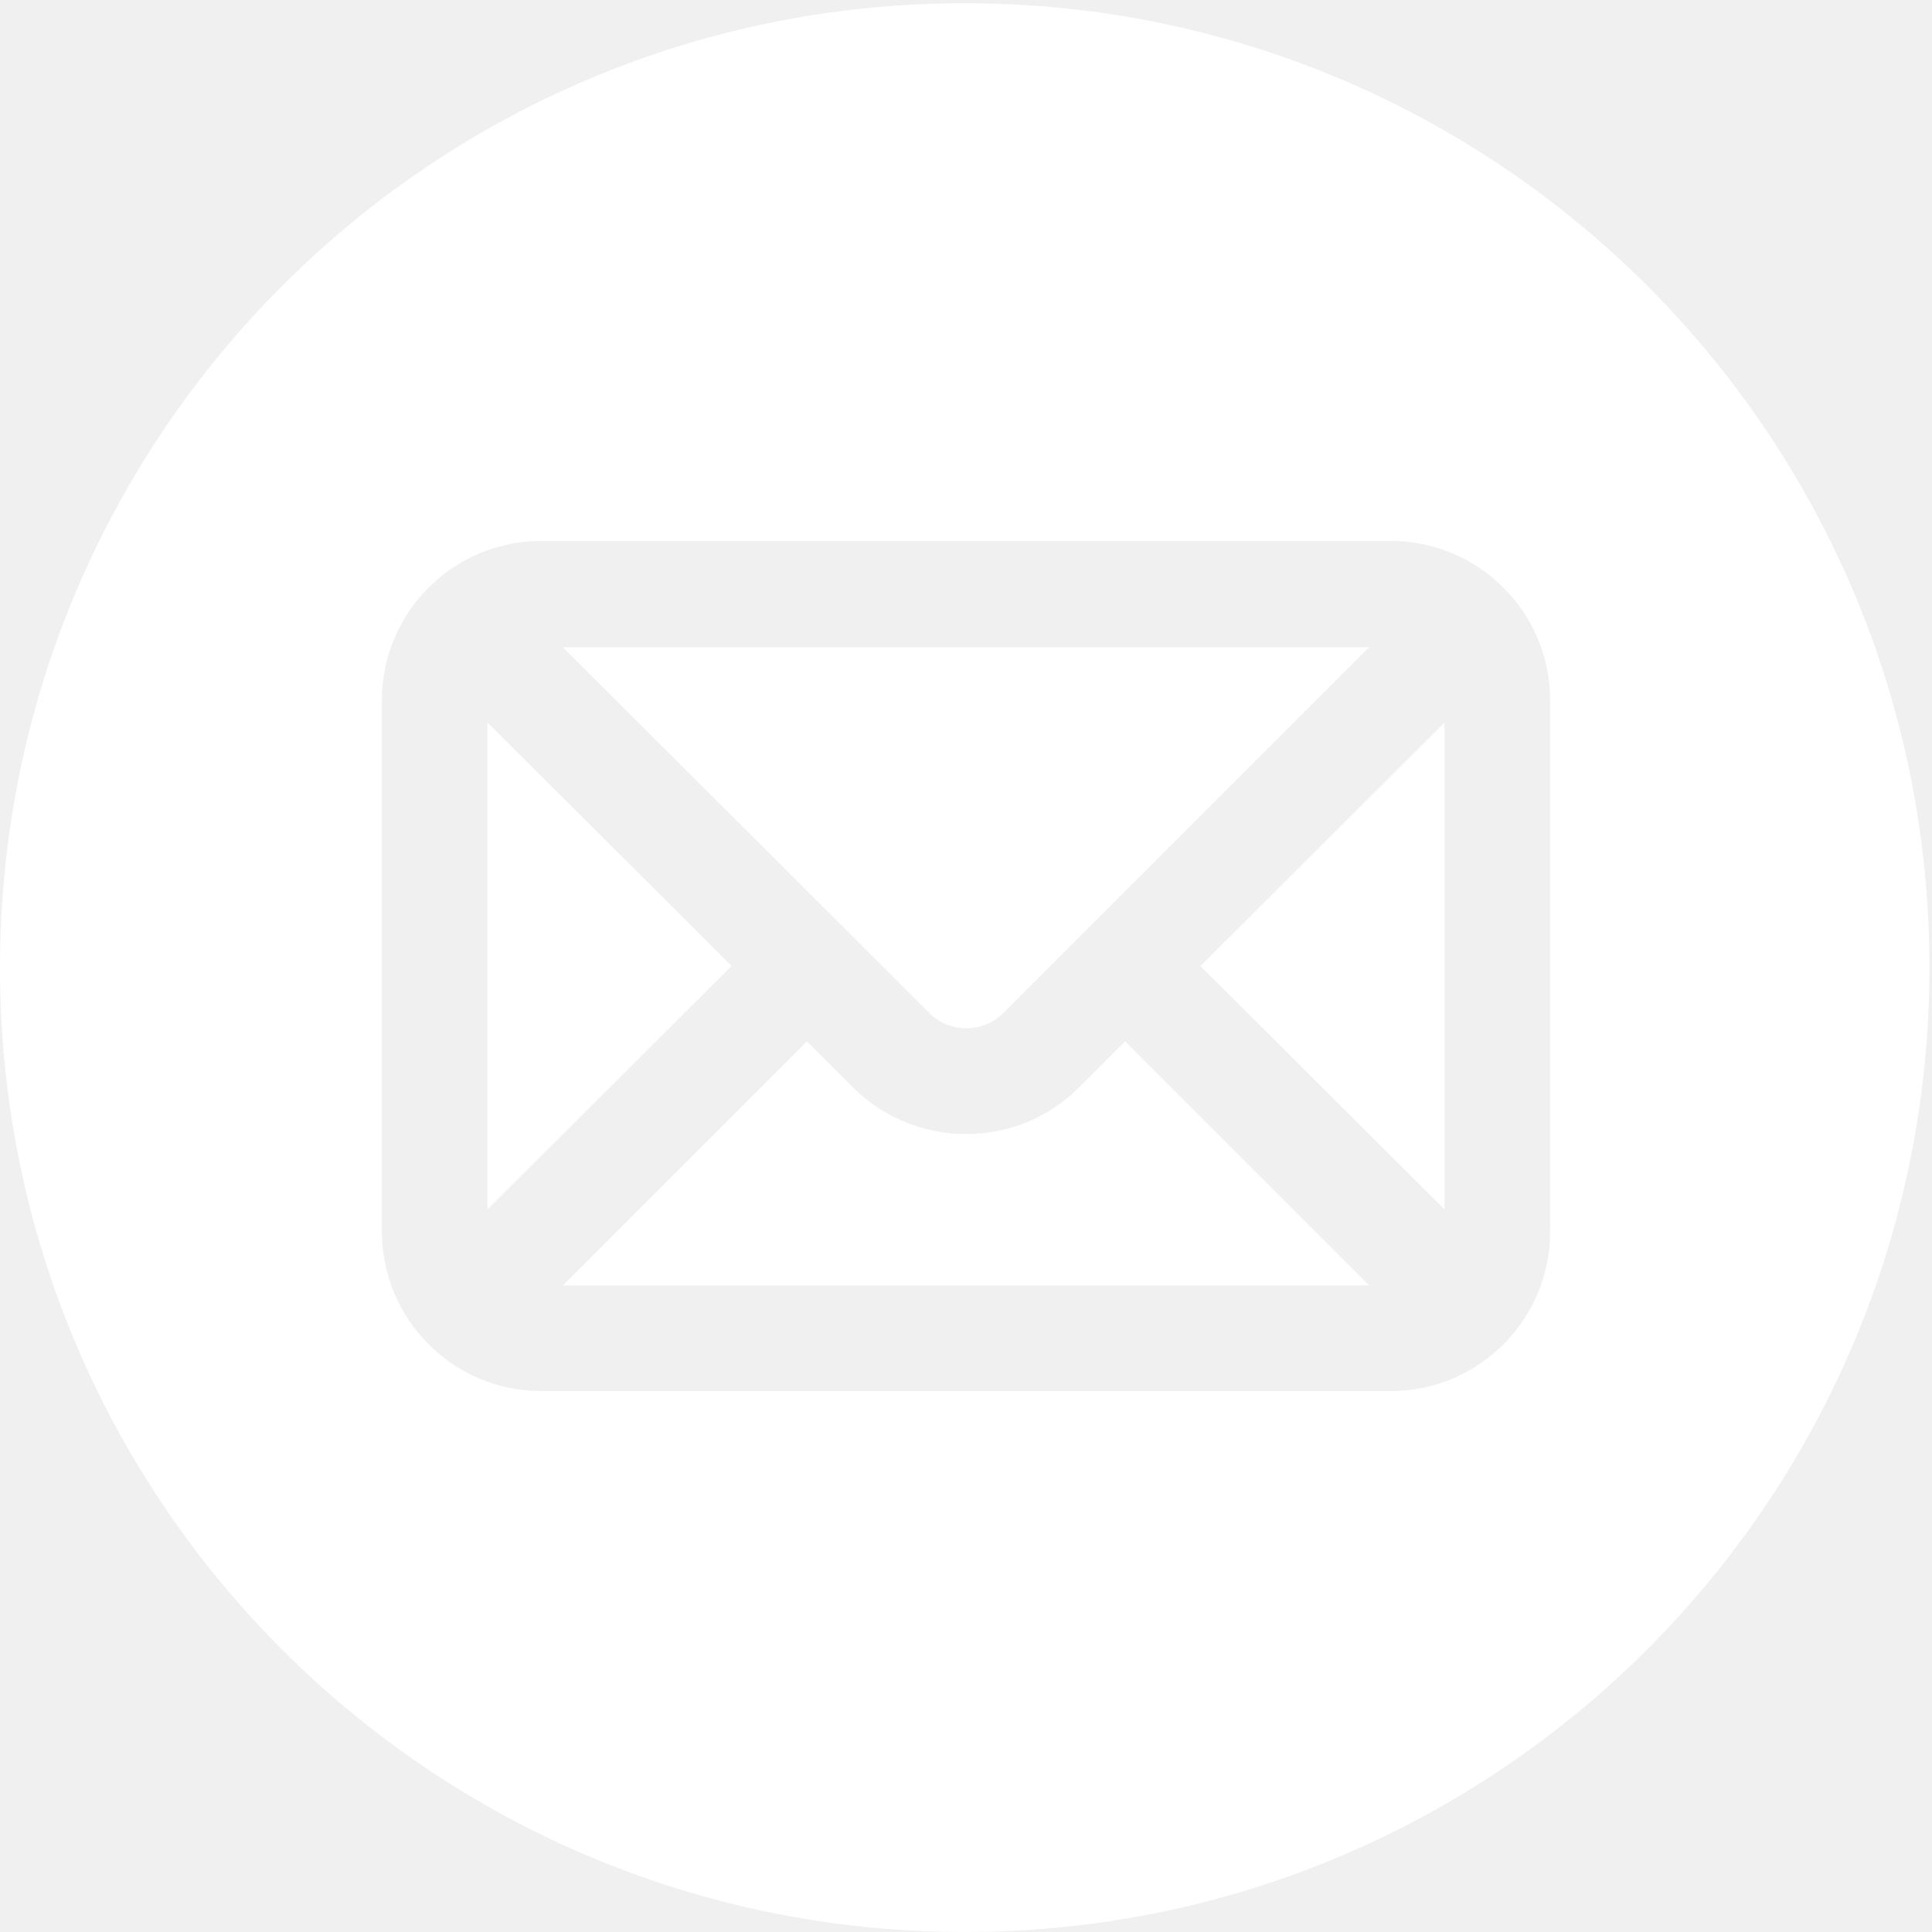
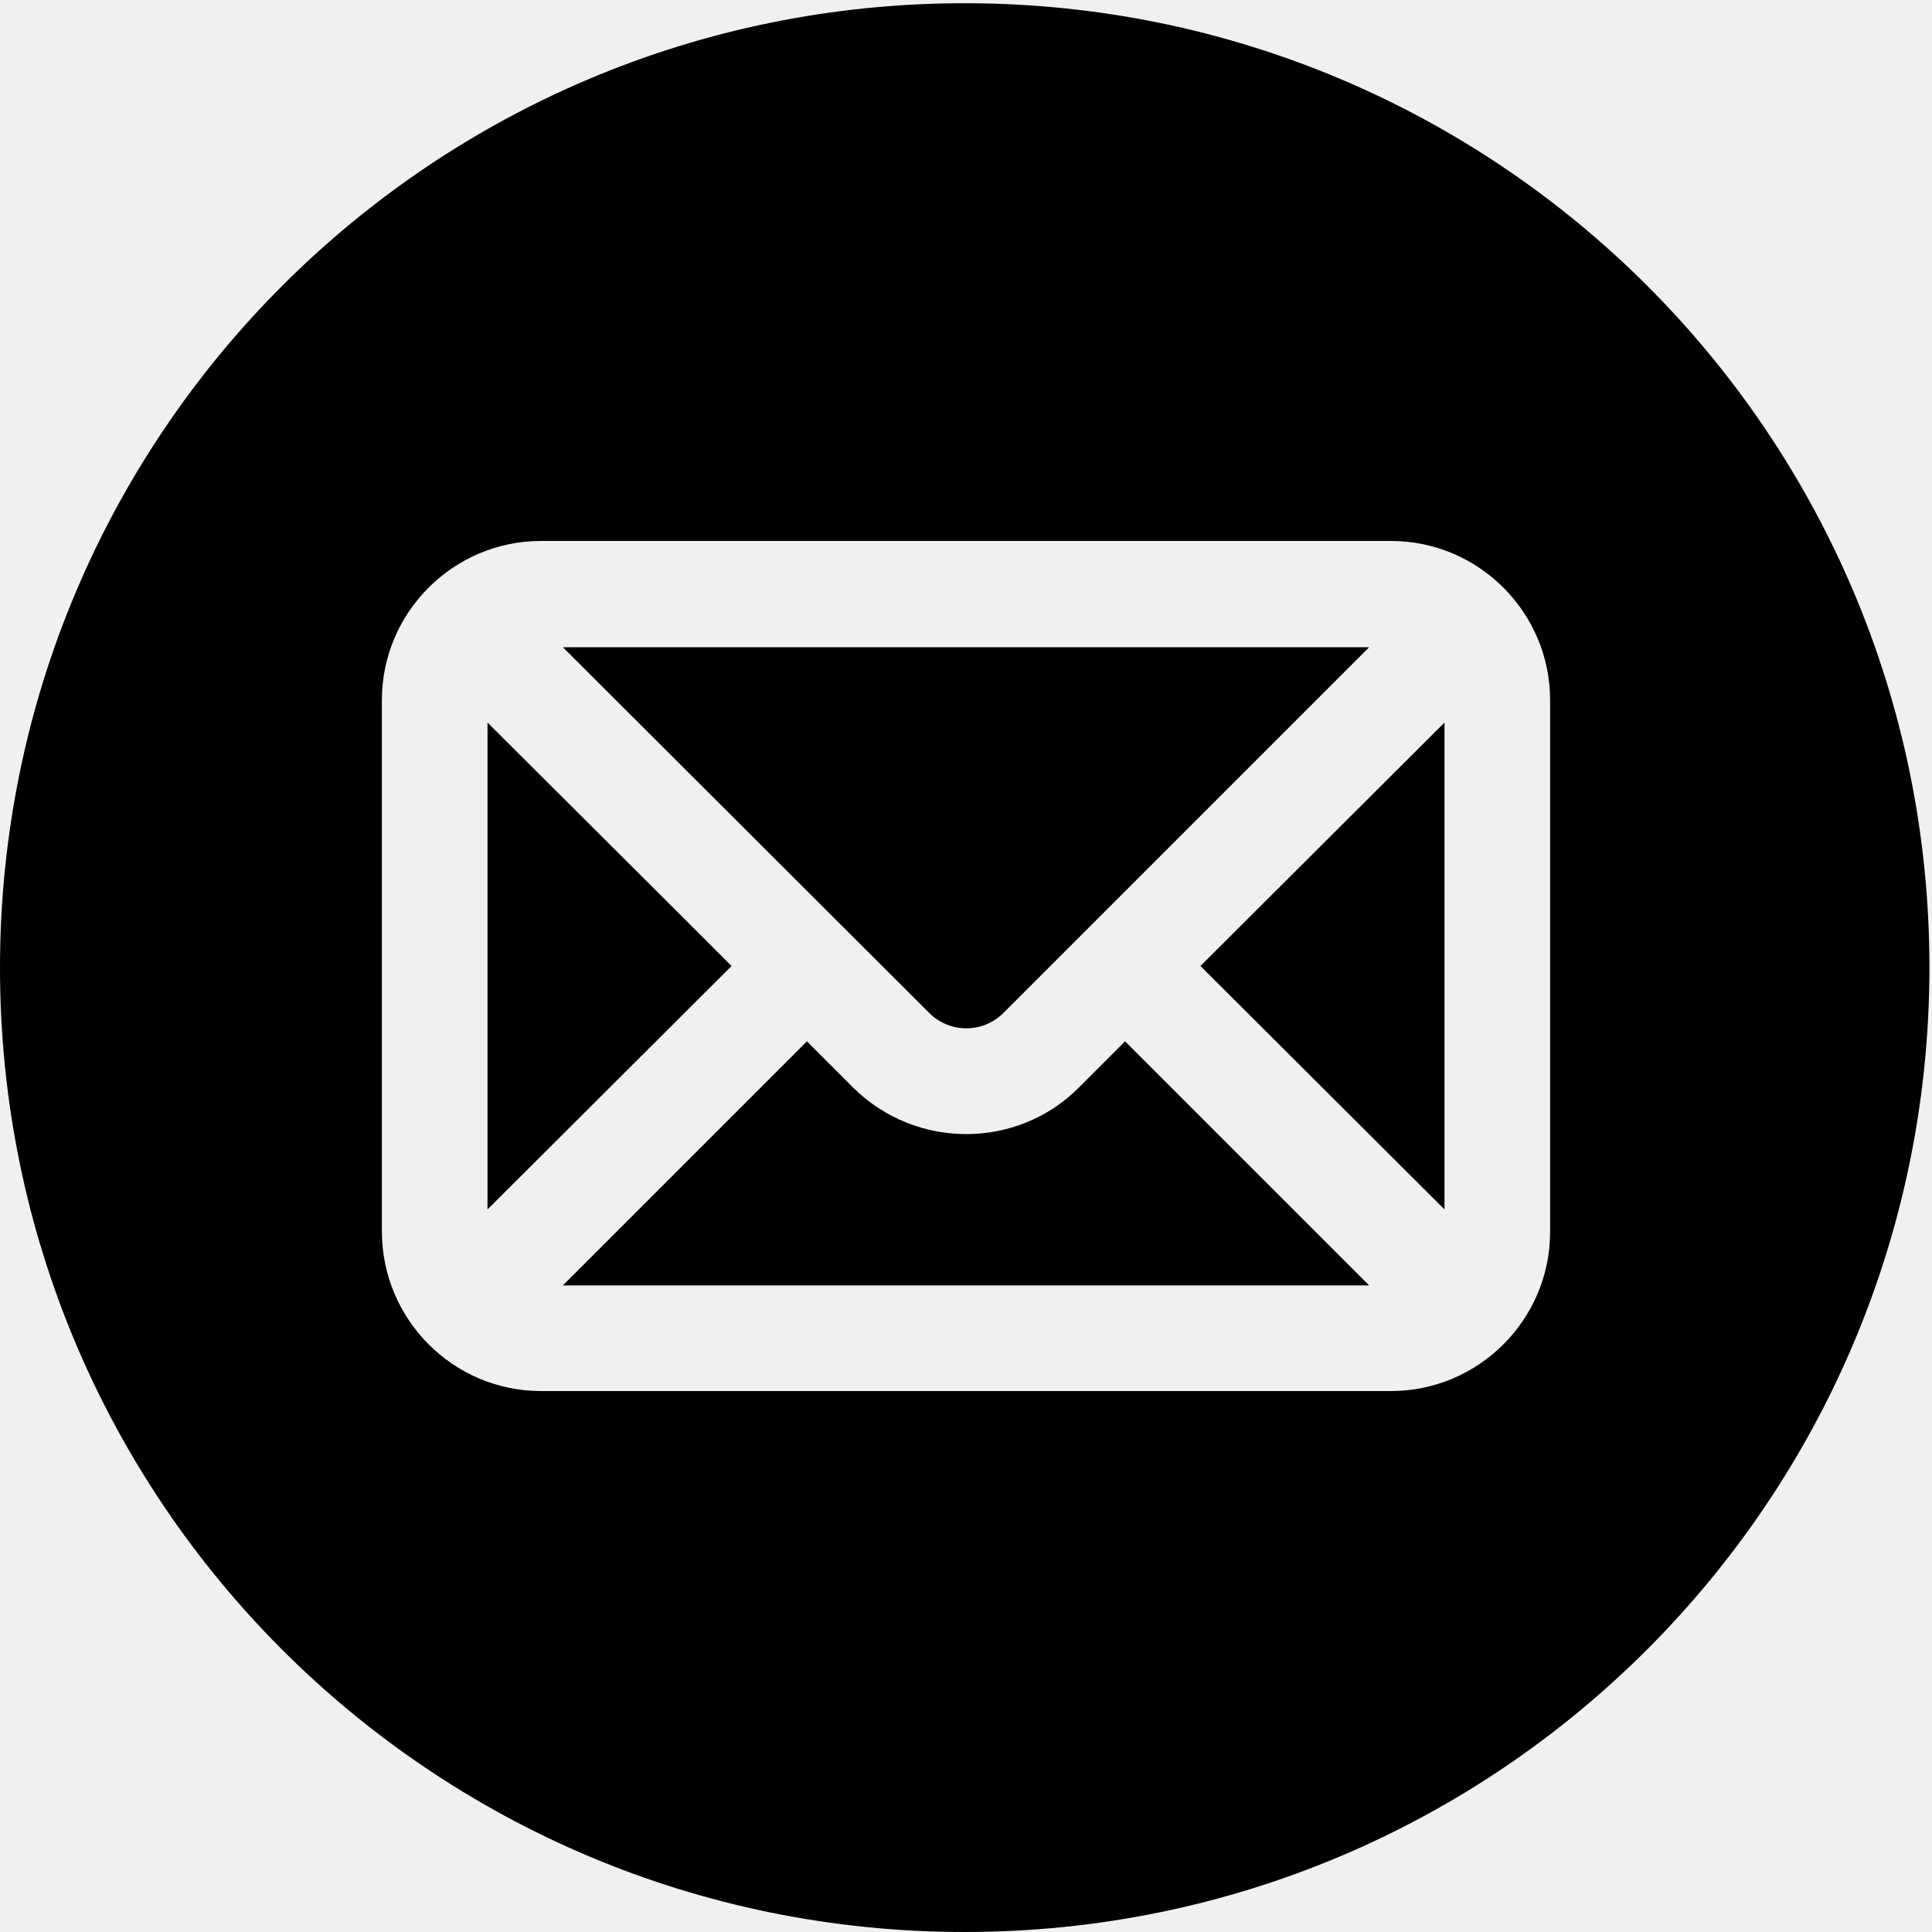
<svg xmlns="http://www.w3.org/2000/svg" viewBox="0 0 300 300">
-   <path d="M104.8 141.2l-29.1-29v75.6l37.9-37.8zm62.7 27.7c-9.6 9.6-25.3 9.6-35 0l-7.2-7.2-37.9 37.9h125.2l-37.9-37.9-7.2 7.2zm-11.6-11.7l56.7-56.7H87.4l56.8 56.7c3.2 3.3 8.5 3.3 11.7 0z" fill="#fff" />
-   <path d="M149.8.5C67 .5 0 67.5 0 150.3S67 300 149.8 300s149.8-67 149.8-149.8S232.5.5 149.8.5zm90.9 190.8c0 13.6-11.1 24.7-24.7 24.7H84c-13.6 0-24.7-11.1-24.7-24.8v-82.5C59.3 95.1 70.4 84 84 84h132c13.6 0 24.7 11.1 24.7 24.7v82.6z" fill="#fff" />
-   <path d="M224.3 187.8v-75.6L186.4 150z" fill="#fff" />
+   <path d="M104.8 141.2l-29.1-29v75.6l37.9-37.8zm62.7 27.7c-9.6 9.6-25.3 9.6-35 0l-7.2-7.2-37.9 37.9h125.2l-37.9-37.9-7.2 7.2zm-11.6-11.7l56.7-56.7H87.4l56.8 56.7c3.2 3.3 8.5 3.3 11.7 0z" fill="black" />
+   <path d="M149.8.5C67 .5 0 67.5 0 150.3S67 300 149.8 300s149.8-67 149.8-149.8S232.5.5 149.8.5zm90.9 190.8c0 13.6-11.1 24.7-24.7 24.7H84c-13.6 0-24.7-11.1-24.7-24.8v-82.5C59.3 95.1 70.4 84 84 84h132c13.6 0 24.7 11.1 24.7 24.7v82.6z" fill="black" />
+   <path d="M224.3 187.8v-75.6L186.4 150z" fill="black" />
</svg>
